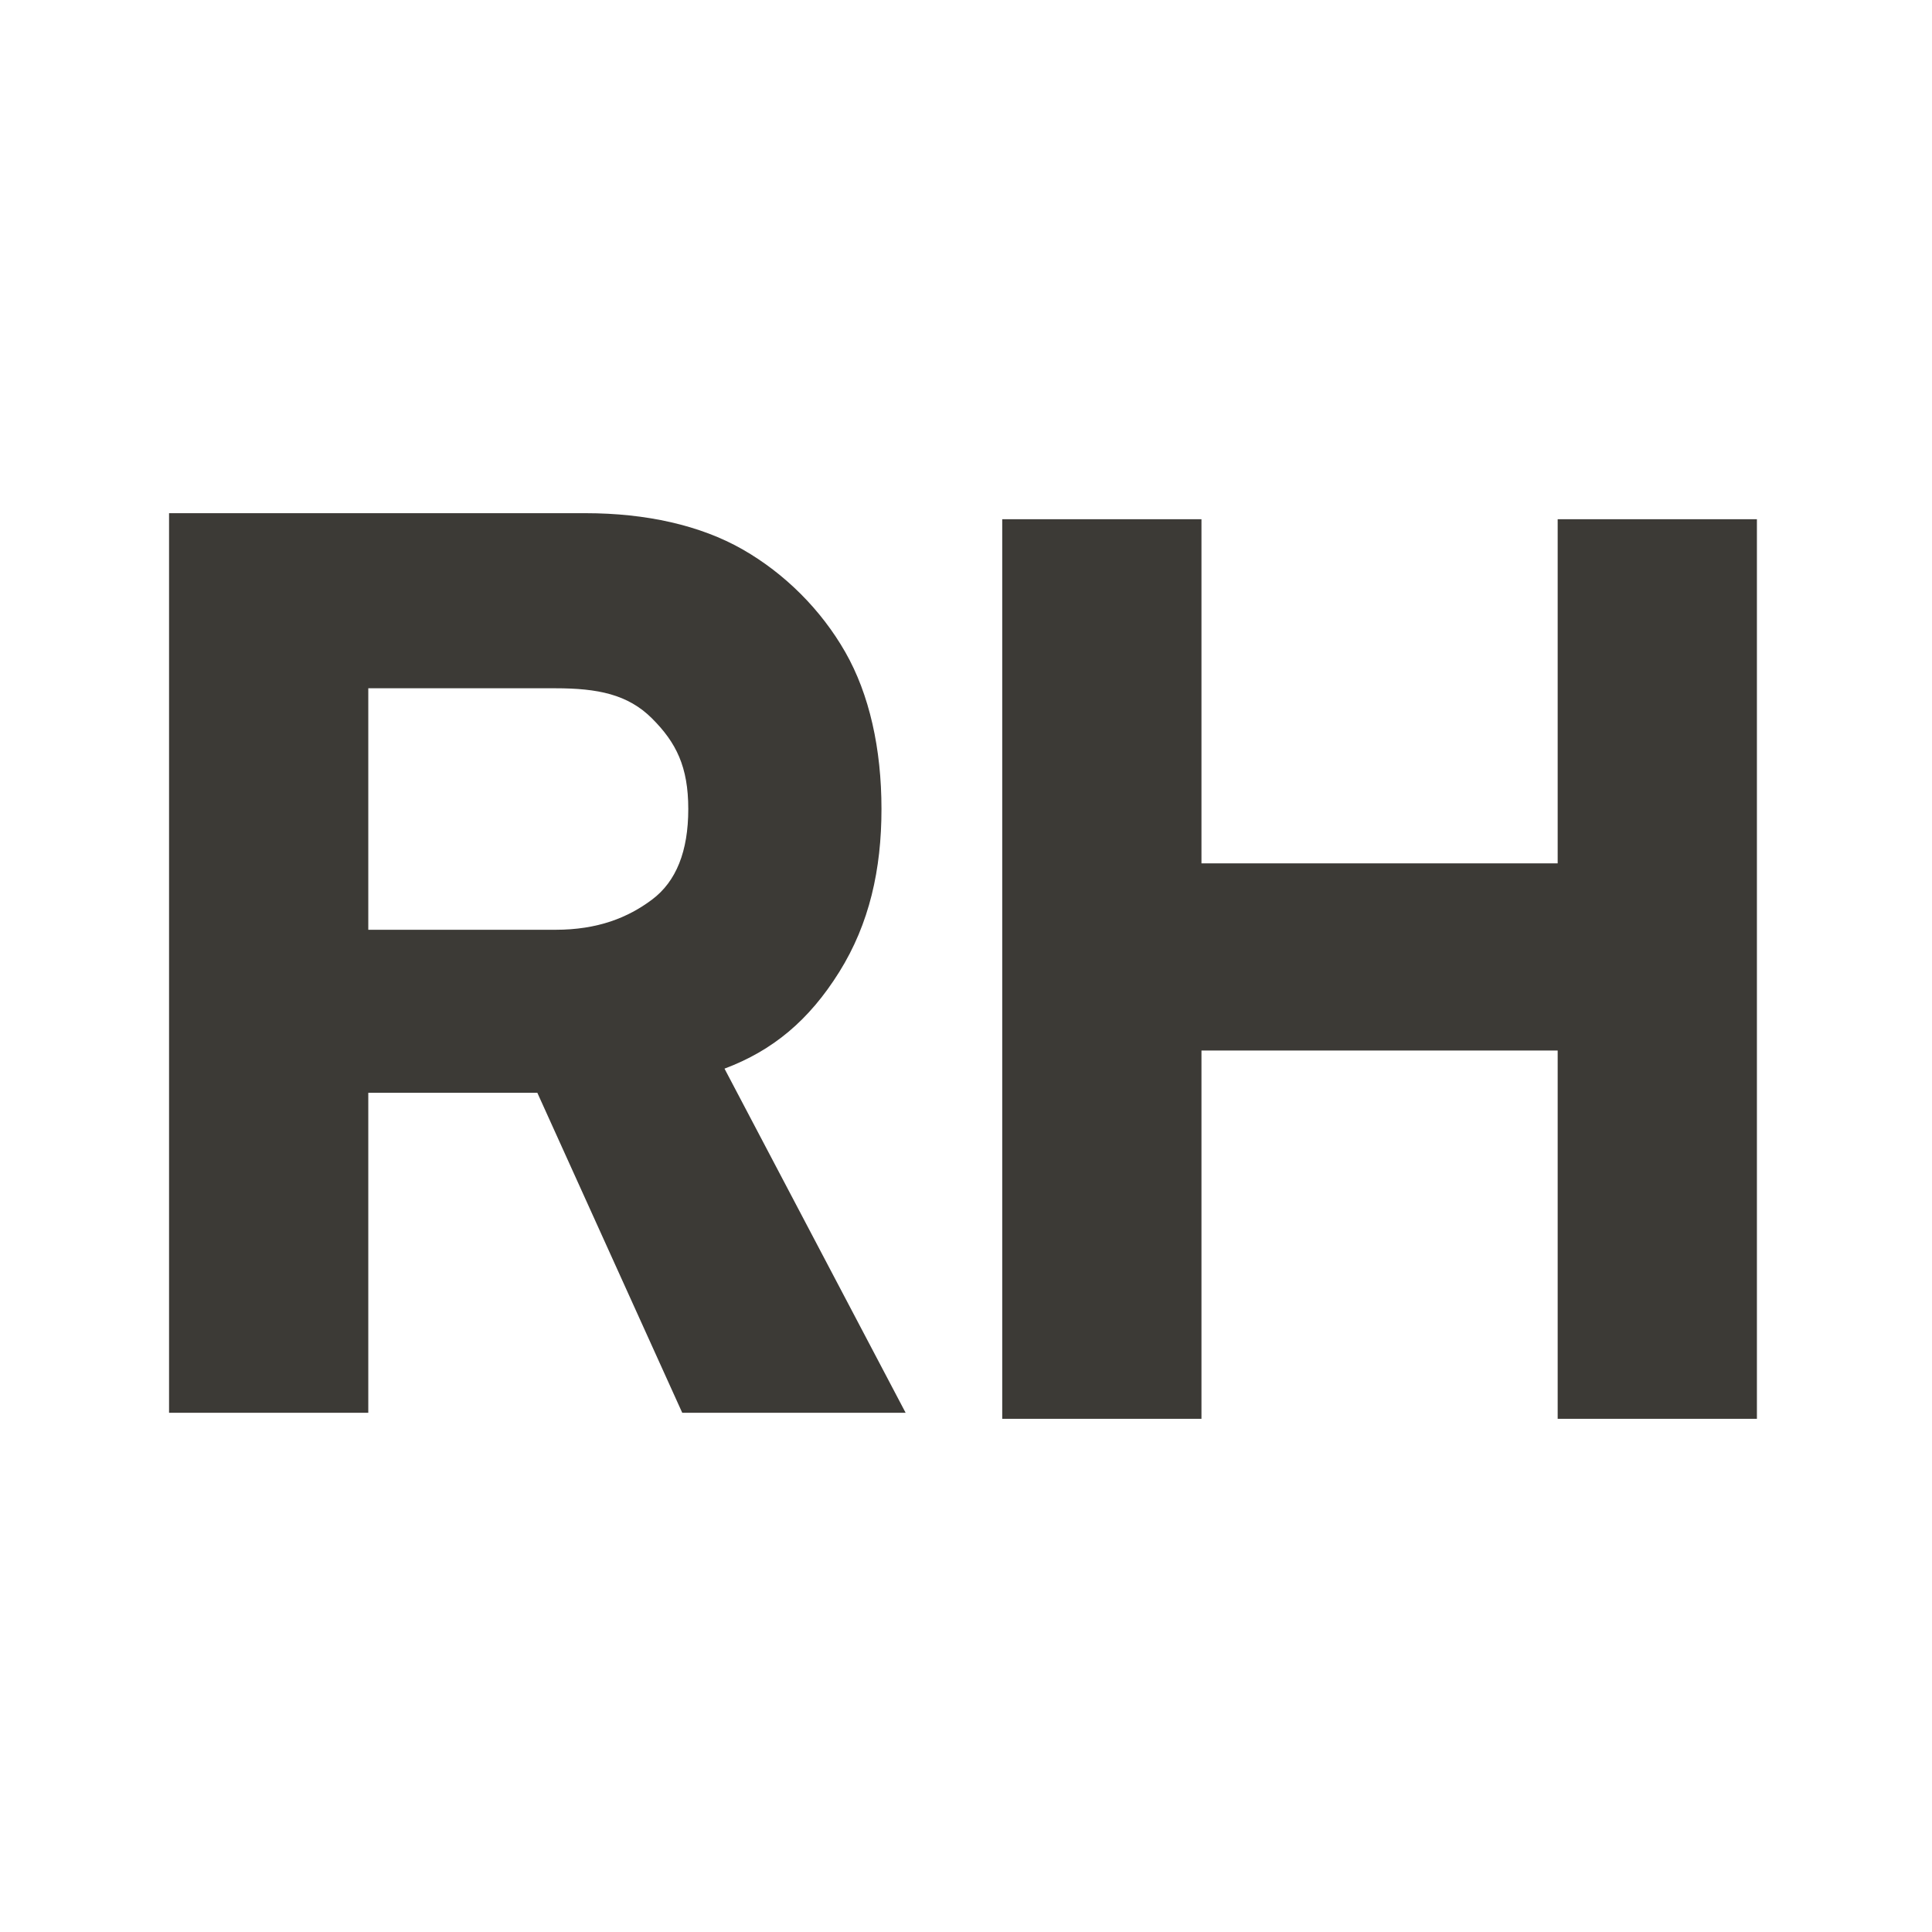
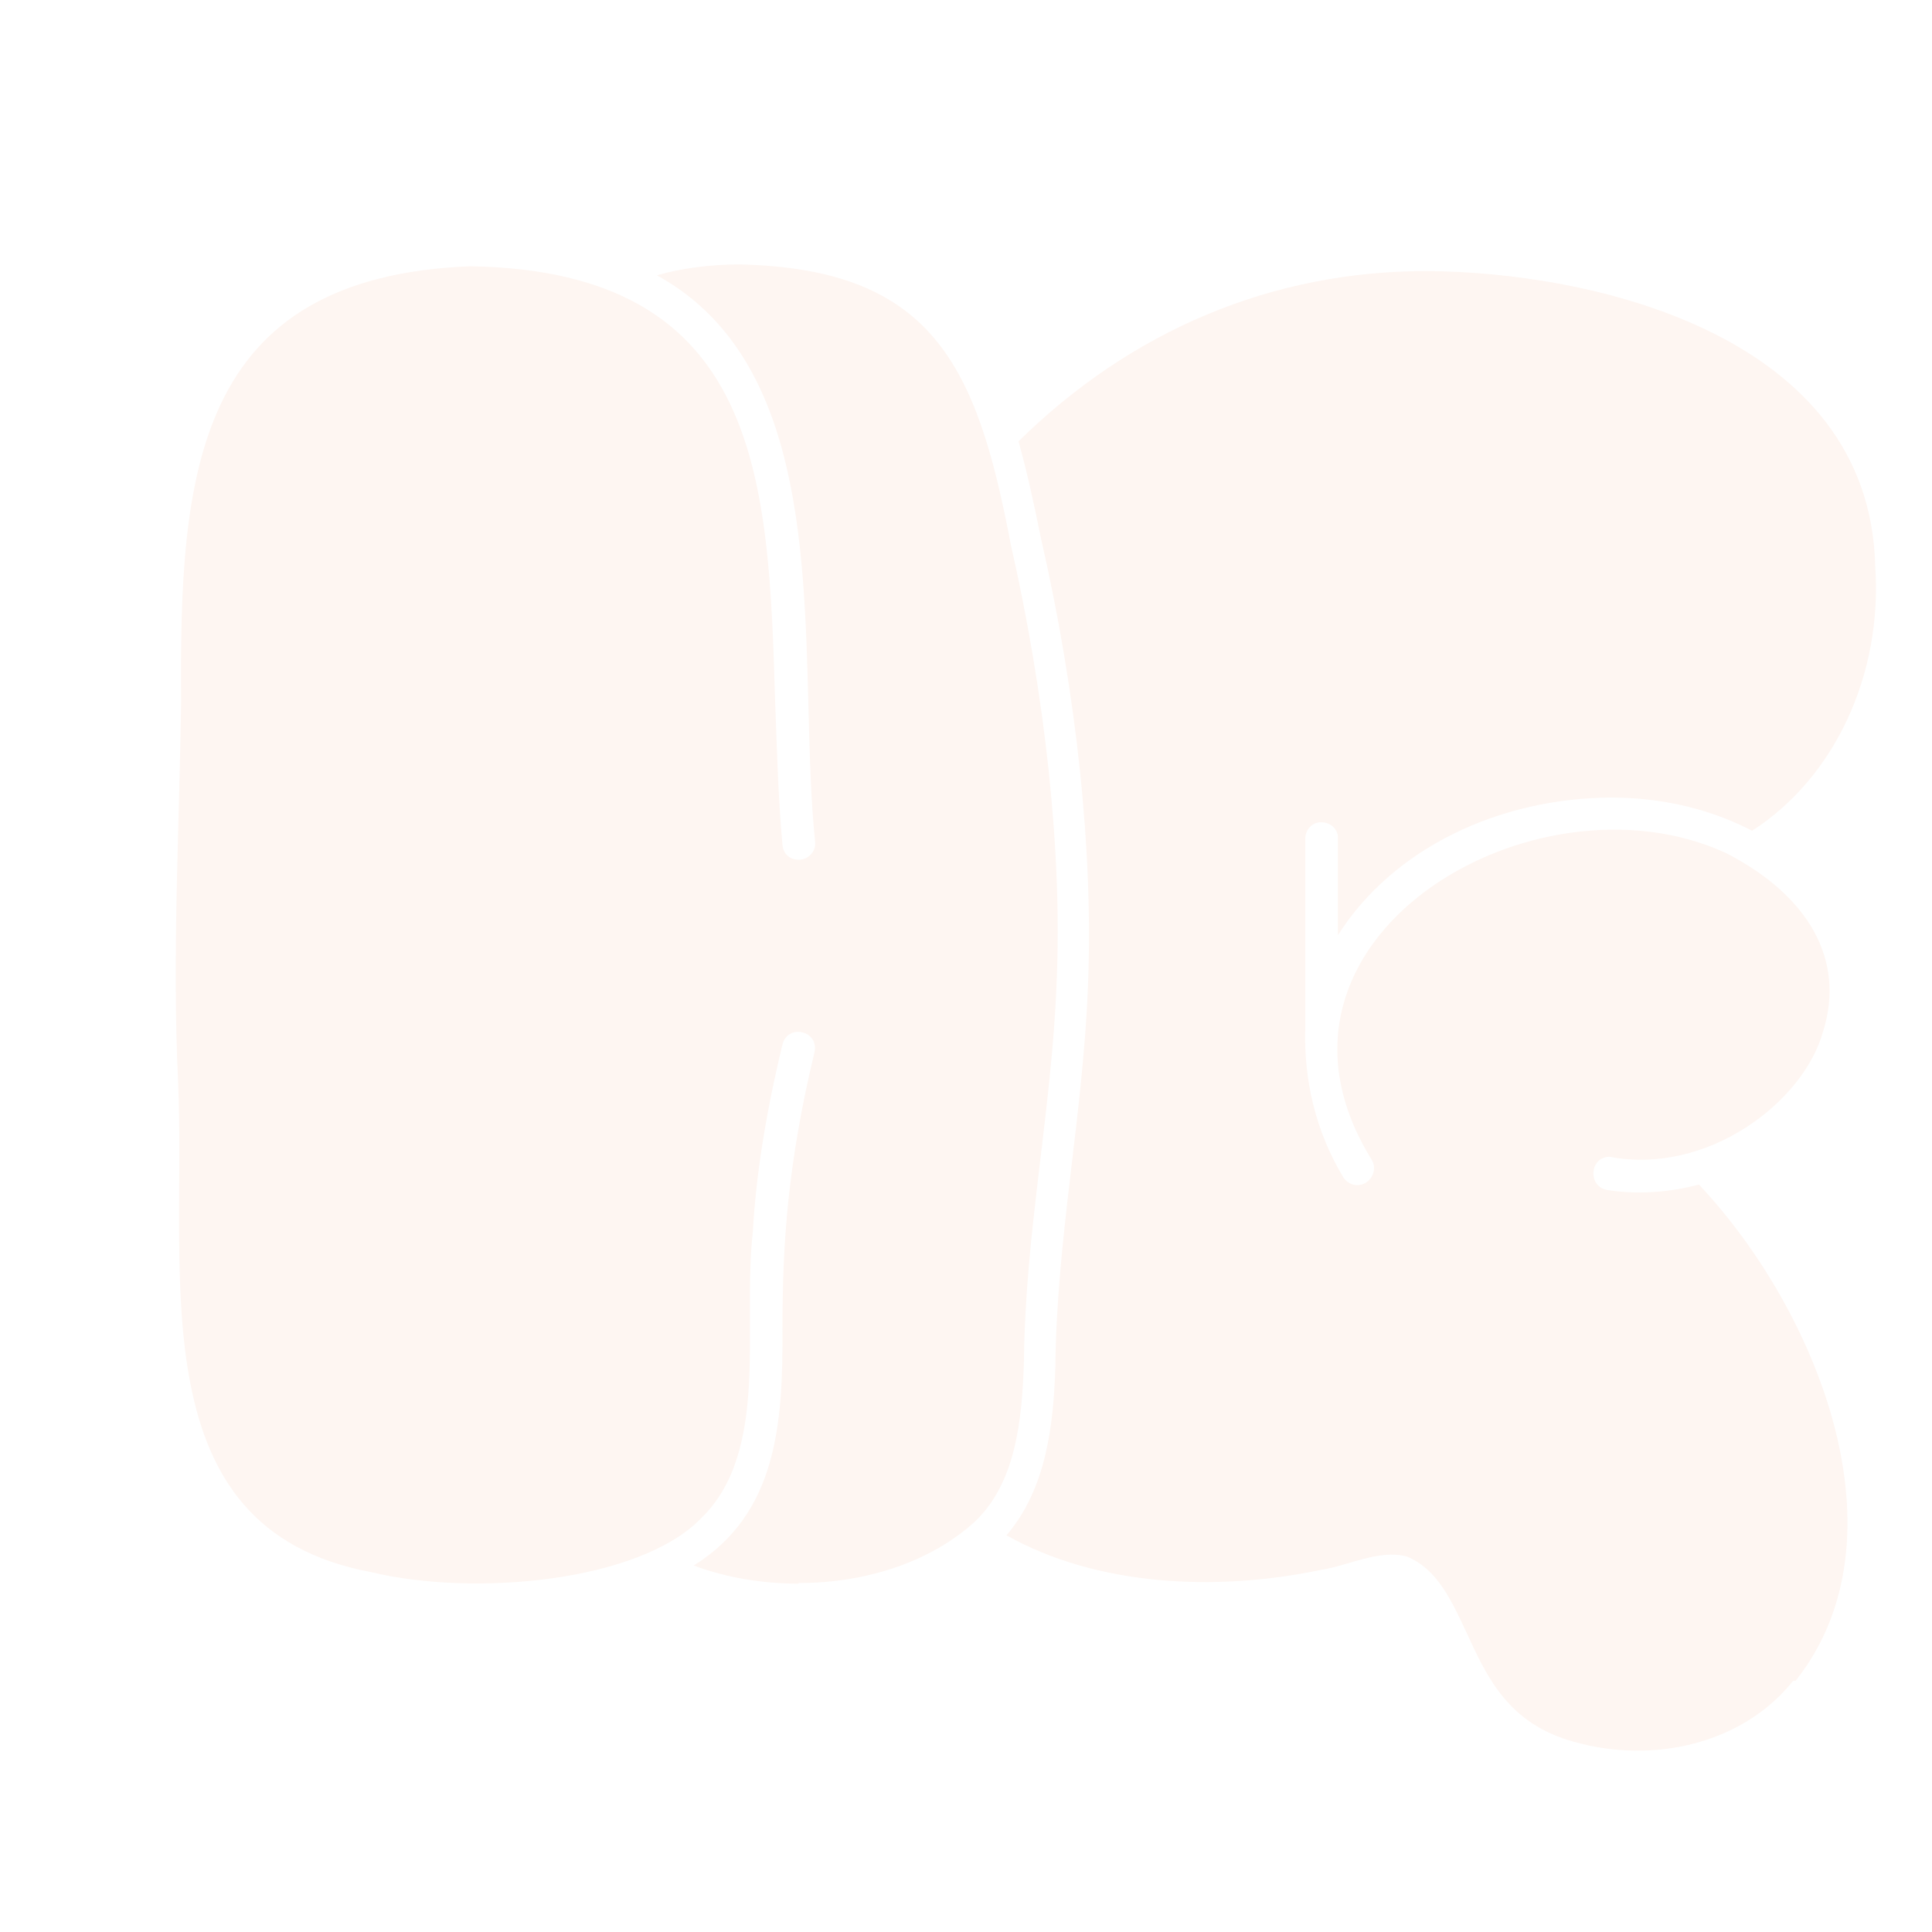
<svg xmlns="http://www.w3.org/2000/svg" id="Capa_1" version="1.1" viewBox="0 0 32 32">
  <defs>
    <style>
-       .st1 {
-         fill: #3C3A36;
-       }
- 
-       @media (prefers-color-scheme: dark) {
-         .st1 {
-           fill: #FFF5E9;
-         }
+       .st0 {
+         fill: #fef6f2;
      }
    </style>
  </defs>
-   <g>
-     <path class="st1" d="M6.1,18.1v5.3h-3.3v-14.9h6.9c1,0,1.9.2,2.6.6s1.3,1,1.7,1.7.6,1.6.6,2.6-.2,1.9-.7,2.7-1.1,1.3-1.9,1.6l3,5.7h-3.7l-2.4-5.3h-2.7ZM9.2,11.4h-3.1v4h3.1c.7,0,1.2-.2,1.6-.5s.6-.8.6-1.5-.2-1.1-.6-1.5-.9-.5-1.6-.5Z" />
-     <path class="st1" d="M16.6,8.6h3.3v5.7h5.9v-5.7h3.3v14.9h-3.3v-6.1h-5.9v6.1h-3.3v-14.9Z" />
-   </g>
+   <path class="st0" d="M29.74,27.84c1.89-2.38.35-6.15-1.6-8.22-.49.13-1.02.17-1.52.09-.33-.06-.29-.55.04-.55,1.61.31,3.22-.9,3.54-2.09.36-1.16-.23-2.23-1.61-2.94-3.19-1.47-8.12,1.45-5.87,5.08.11.18-.03.42-.24.42-.09,0-.18-.05-.23-.13-.46-.76-.66-1.62-.63-2.49,0-.26,0-1.22,0-1.49v-1.63c0-.15.12-.28.27-.27.15,0,.28.12.27.27v1.6c.92-1.45,2.68-2.27,4.52-2.28.85,0,1.65.19,2.34.55,1.37-.88,2.16-2.59,2.04-4.37-.08-3.86-4.72-4.89-7.44-4.9-2.55,0-4.88.98-6.75,2.82.15.54.27,1.1.37,1.6.6,2.61.87,5.24.78,7.42-.08,2.13-.52,4.18-.54,6.31-.03.96-.15,2.02-.81,2.79,1.5.84,3.46.94,5.22.57.45-.07.95-.34,1.41-.22.51.21.74.73.99,1.26.34.74.69,1.51,1.78,1.81,1.31.37,2.79.04,3.63-1.01" />
+   <path class="st0" d="M13.23,26.22c1.15,0,2.21-.37,2.92-1.02.67-.64.78-1.66.81-2.67.02-2.11.46-4.14.54-6.24.1-2.2-.2-4.82-.76-7.28-.56-2.96-1.3-4.56-4.49-4.63-.48,0-.95.06-1.37.18,2.35,1.29,2.44,4.39,2.51,7.14.02.79.04,1.54.11,2.24.02.16-.11.3-.27.3-.15,0-.26-.1-.27-.25-.07-.75-.09-1.55-.12-2.33-.11-3.69-.21-7.17-5.05-7.25-4.58.18-4.82,3.45-4.79,7.21-.03,2.1-.15,4.21-.05,6.31.14,3.23-.66,7.39,3.2,8.11,1.71.41,4.44.16,5.46-.89,1.15-1.11.68-3.19.86-4.75.05-.92.21-1.94.49-3.1.09-.35.61-.23.53.13-.44,1.83-.53,3.15-.53,4.57.01,1.58-.09,3.07-1.47,3.93.54.2,1.13.3,1.73.3" />
</svg>
